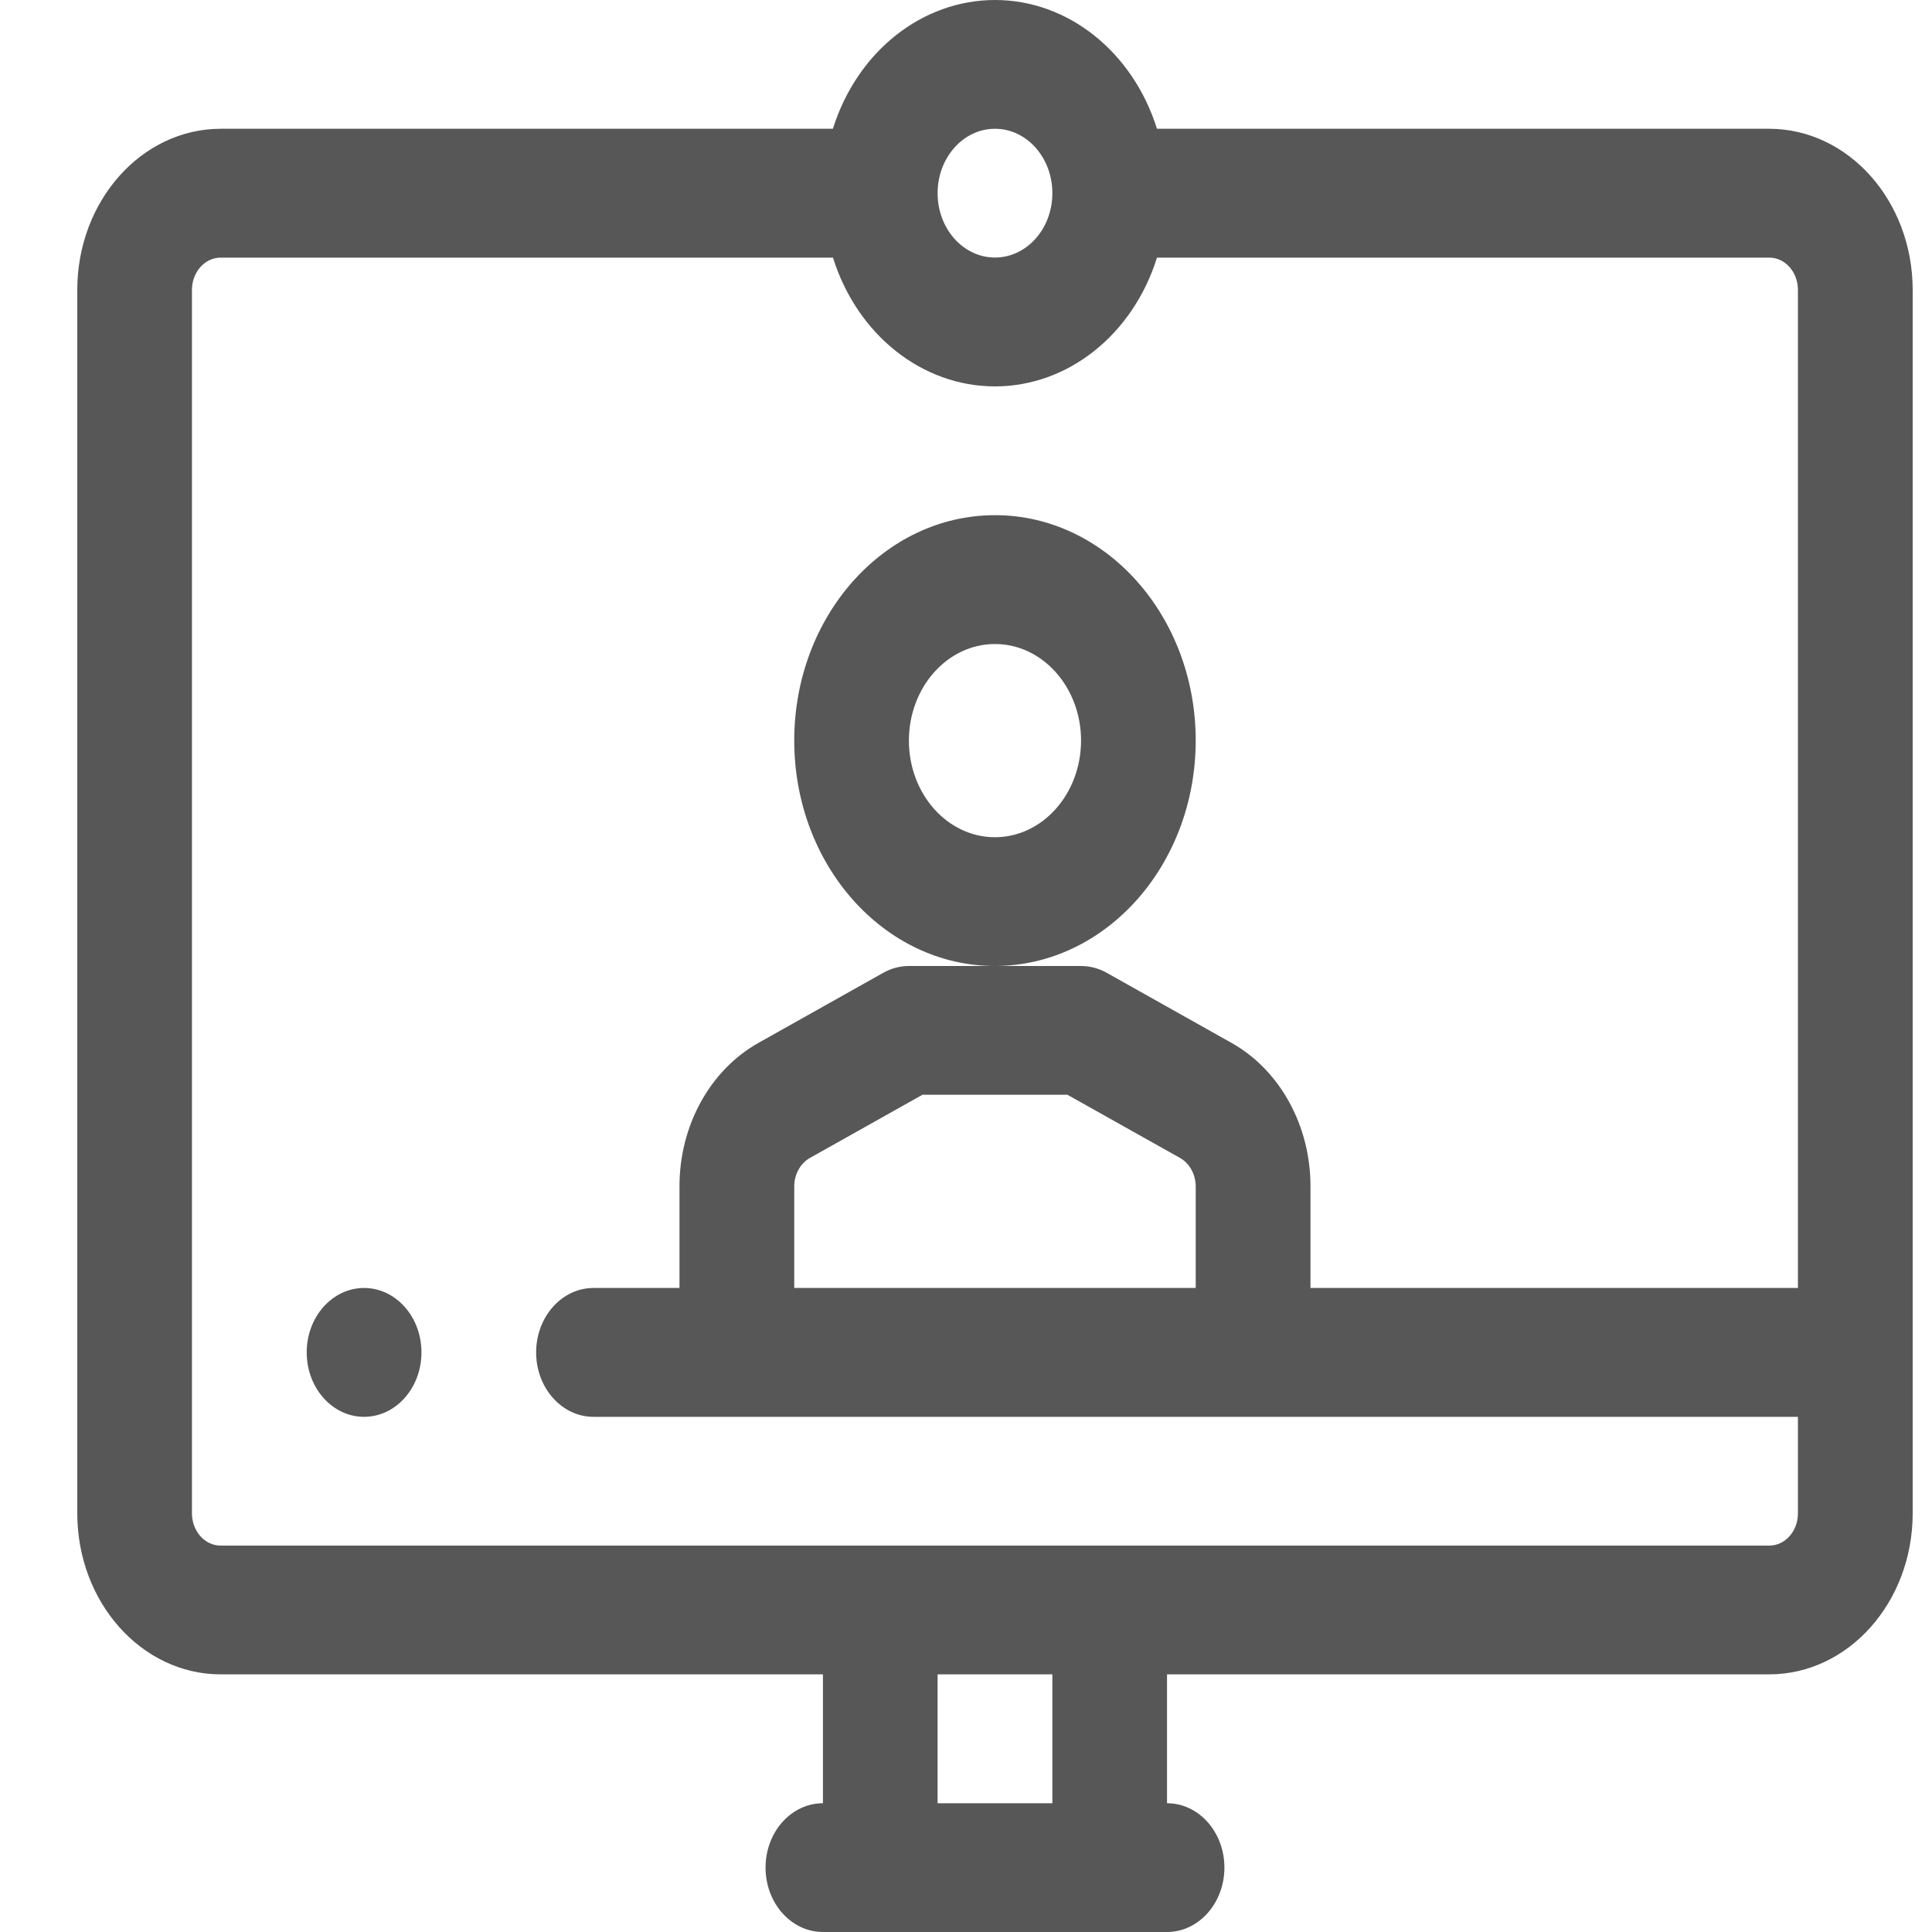
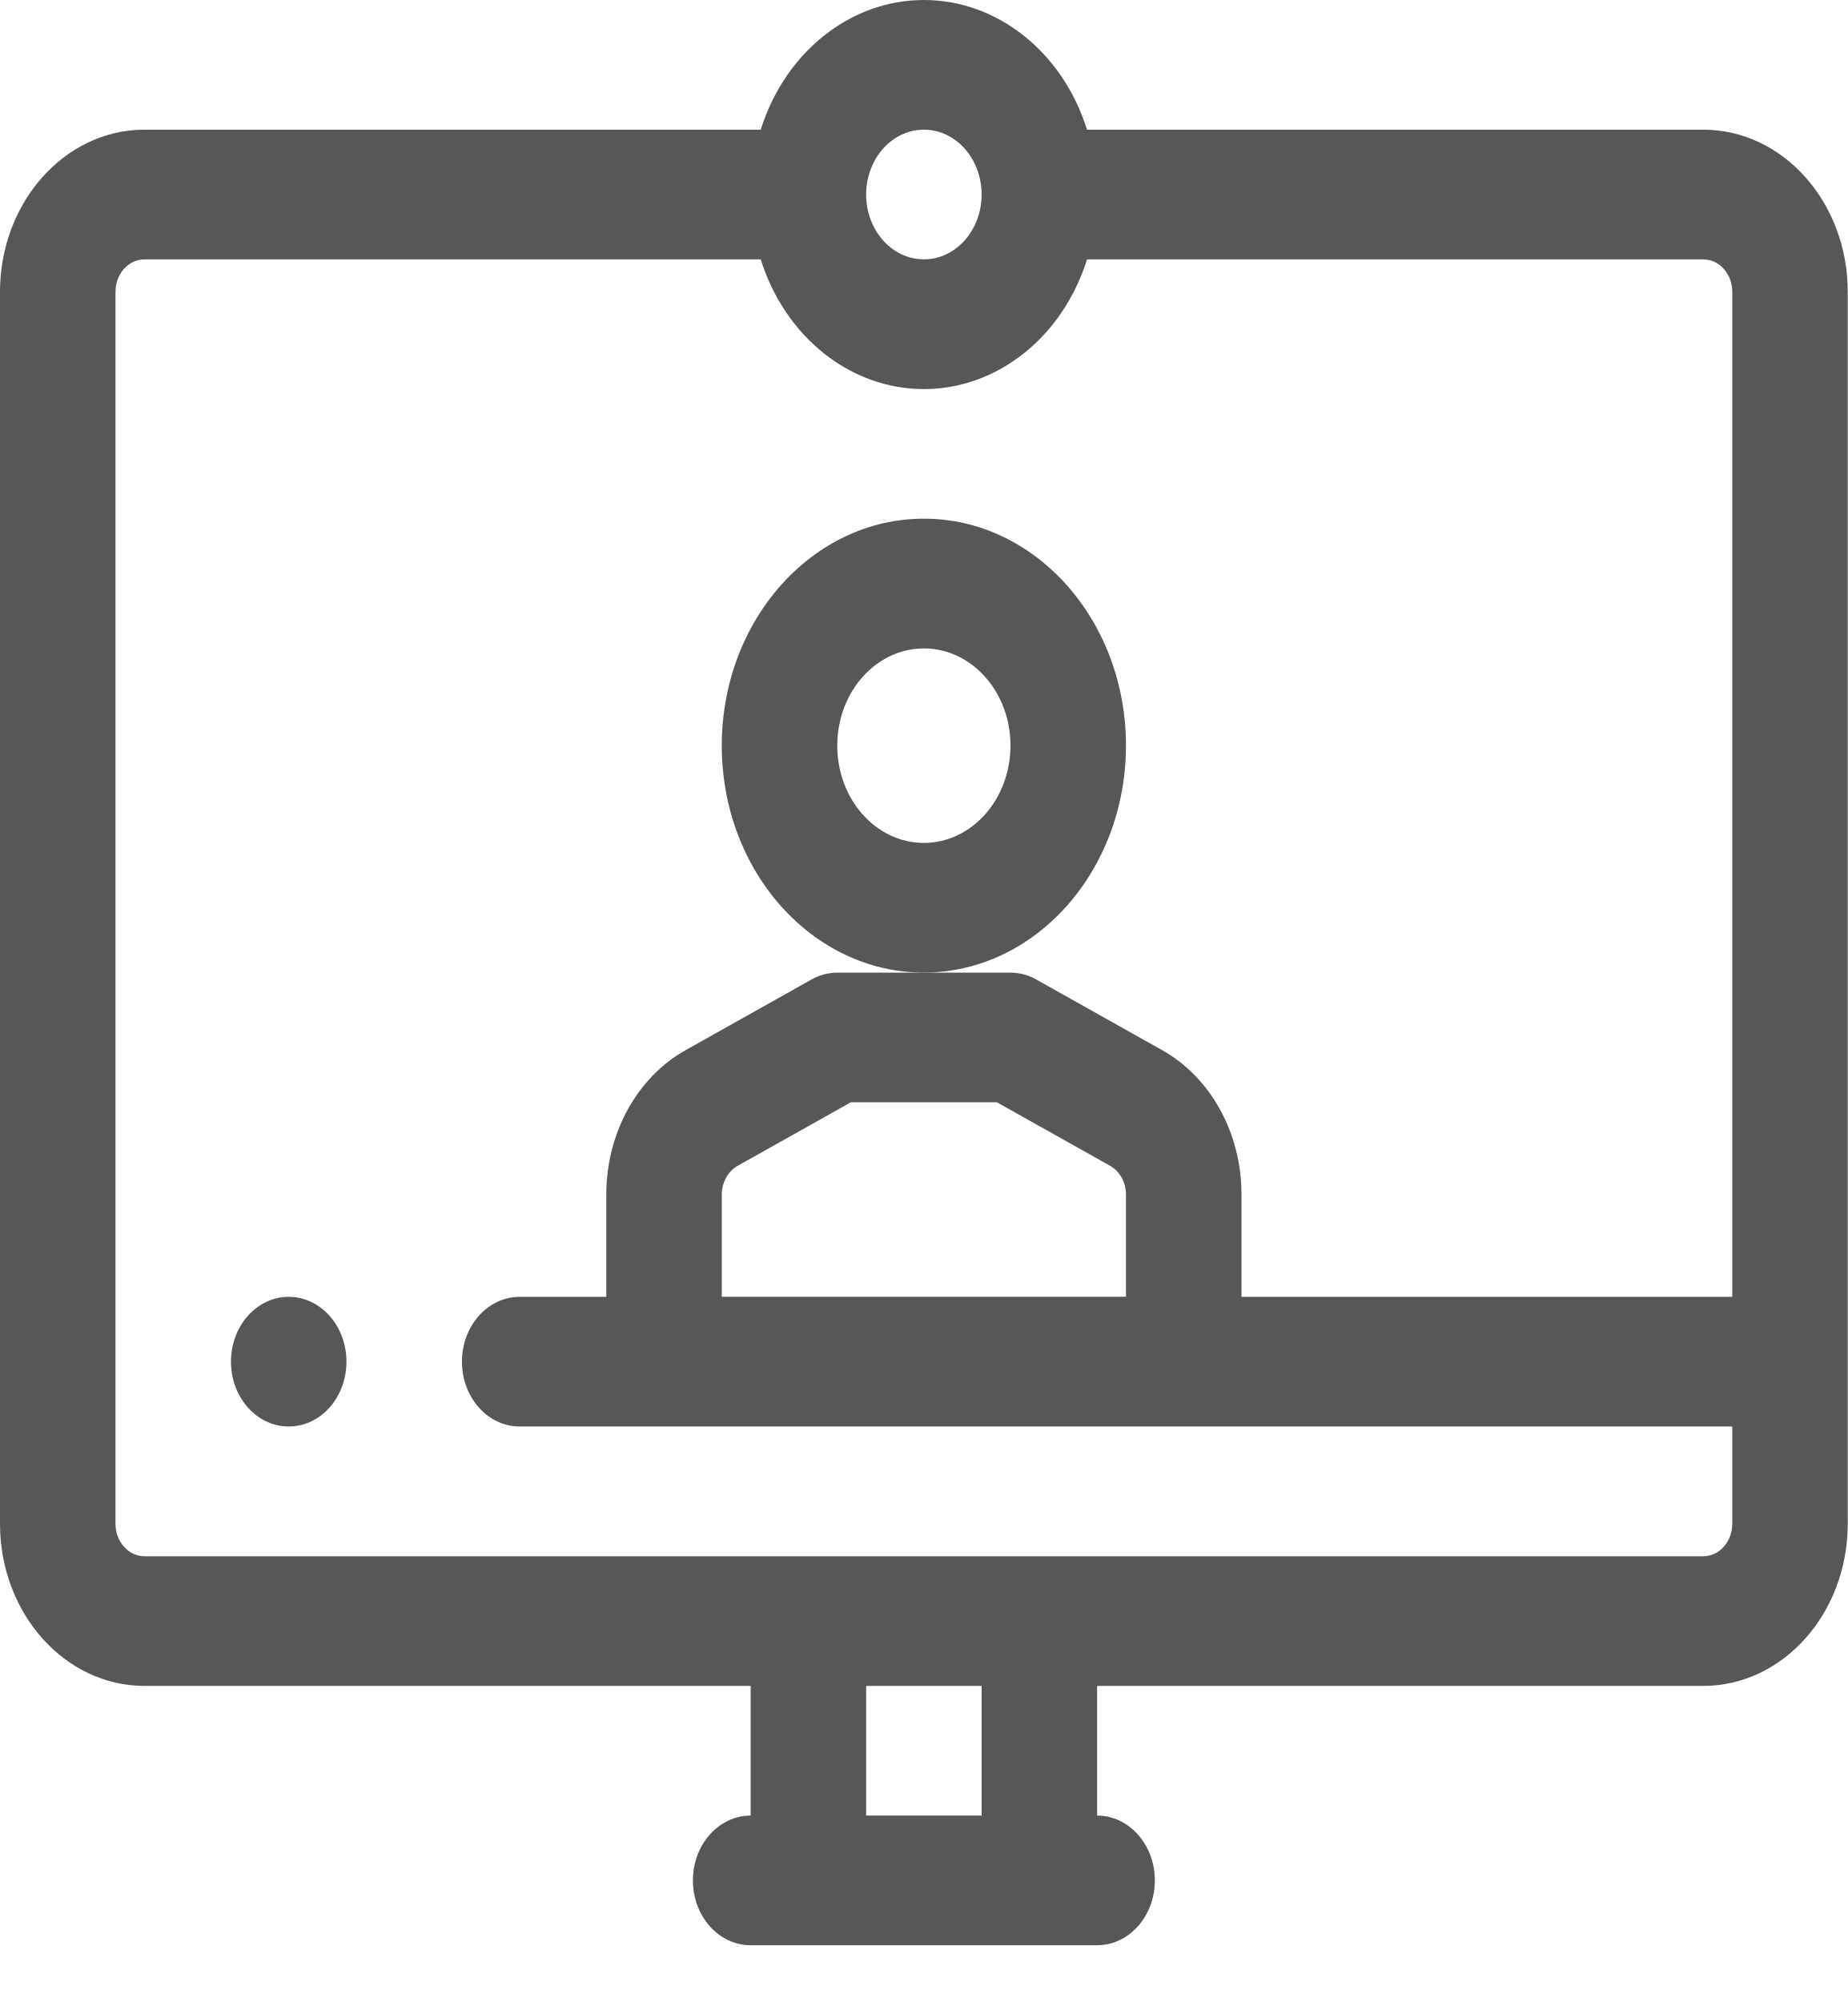
- <svg xmlns="http://www.w3.org/2000/svg" width="20" height="20" viewBox="0 0 20 20" fill="none">
-   <path fill-rule="evenodd" clip-rule="evenodd" d="M18.315 1.333H11.977C11.726 0.534 11.054 0 10.3 0C9.545 0 8.873 0.534 8.622 1.333H2.284C1.465 1.334 0.801 2.08 0.8 3V15.667C0.801 16.587 1.465 17.332 2.284 17.333H8.519V18.667C8.191 18.667 7.925 18.965 7.925 19.333C7.925 19.701 8.191 20 8.519 20H12.081C12.409 20 12.675 19.701 12.675 19.333C12.675 18.965 12.409 18.667 12.081 18.667V17.333H18.315C19.135 17.332 19.799 16.587 19.8 15.667V3C19.799 2.08 19.135 1.334 18.315 1.333ZM10.3 1.333C10.628 1.333 10.894 1.631 10.894 2C10.894 2.368 10.628 2.666 10.3 2.666C9.972 2.666 9.706 2.368 9.706 2C9.706 1.632 9.972 1.333 10.3 1.333ZM9.706 17.333V18.667H10.894V17.333H9.706ZM2.284 16C2.12 16 1.988 15.851 1.987 15.667V3C1.988 2.816 2.12 2.667 2.284 2.667H8.623C8.873 3.466 9.546 4 10.3 4C11.054 4 11.727 3.466 11.977 2.667H18.316C18.479 2.667 18.612 2.816 18.612 3V13.333H13.566V12.285C13.568 11.653 13.249 11.075 12.745 10.794L11.456 10.07C11.374 10.024 11.283 10 11.191 10H9.409C9.317 10 9.226 10.024 9.144 10.07L7.855 10.794C7.351 11.075 7.032 11.653 7.034 12.285V13.333H6.144C5.816 13.333 5.55 13.632 5.55 14C5.55 14.368 5.816 14.667 6.144 14.667H18.612V15.667C18.612 15.851 18.479 16 18.316 16H2.284ZM8.222 13.333H12.378V12.284C12.378 12.158 12.315 12.042 12.214 11.986L11.05 11.333H9.549L8.386 11.986C8.285 12.042 8.221 12.158 8.222 12.284V13.333Z" fill="#111111" fill-opacity="0.7" />
-   <path fill-rule="evenodd" clip-rule="evenodd" d="M10.3 5.333C11.447 5.333 12.378 6.378 12.378 7.666C12.377 8.954 11.447 9.998 10.3 10C9.152 10 8.222 8.955 8.222 7.666C8.222 6.378 9.152 5.333 10.3 5.333ZM9.409 7.667C9.409 8.219 9.808 8.667 10.3 8.667C10.792 8.666 11.19 8.219 11.191 7.667C11.191 7.114 10.792 6.667 10.3 6.667C9.808 6.667 9.409 7.114 9.409 7.667Z" fill="#111111" fill-opacity="0.7" />
-   <ellipse cx="3.769" cy="14" rx="0.594" ry="0.667" fill="#111111" fill-opacity="0.7" />
+ <svg xmlns="http://www.w3.org/2000/svg" width="24" height="26" viewBox="0 0 24 26" fill="none">
+   <path fill-rule="evenodd" clip-rule="evenodd" d="M22.125 1.684H14.119C13.802 0.675 12.953 6.10352e-05 12 6.10352e-05C11.047 6.10352e-05 10.198 0.675 9.881 1.684H1.875C0.84 1.686 0.001 2.627 0 3.79V19.79C0.001 20.952 0.84 21.893 1.875 21.895H9.75V23.579C9.336 23.579 9 23.956 9 24.421C9 24.886 9.336 25.263 9.75 25.263H14.25C14.664 25.263 15 24.886 15 24.421C15 23.956 14.664 23.579 14.25 23.579V21.895H22.125C23.16 21.893 23.999 20.952 24 19.79V3.79C23.999 2.627 23.16 1.686 22.125 1.684ZM12 1.684C12.414 1.684 12.75 2.061 12.75 2.526C12.75 2.991 12.414 3.368 12 3.368C11.586 3.368 11.25 2.991 11.25 2.526C11.251 2.061 11.586 1.684 12 1.684ZM11.25 21.895V23.579H12.75V21.895H11.25ZM1.875 20.211C1.668 20.21 1.5 20.022 1.5 19.79V3.79C1.5 3.557 1.668 3.369 1.875 3.369H9.881C10.198 4.378 11.047 5.053 12 5.053C12.953 5.053 13.802 4.378 14.119 3.369H22.125C22.332 3.369 22.5 3.557 22.5 3.79V16.842H16.125V15.518C16.128 14.72 15.726 13.989 15.089 13.635L13.46 12.721C13.356 12.662 13.241 12.632 13.125 12.632H10.875C10.759 12.632 10.644 12.662 10.54 12.721L8.911 13.635C8.274 13.989 7.873 14.72 7.875 15.518V16.842H6.75C6.336 16.842 6 17.219 6 17.684C6 18.149 6.336 18.526 6.75 18.526H22.5V19.79C22.5 20.022 22.332 20.21 22.125 20.211H1.875ZM9.375 16.841H14.625V15.517C14.626 15.357 14.545 15.211 14.418 15.14L12.948 14.315H11.052L9.582 15.14C9.455 15.211 9.375 15.357 9.375 15.517V16.841Z" fill="#111111" fill-opacity="0.7" />
+   <path fill-rule="evenodd" clip-rule="evenodd" d="M12 6.736C13.45 6.736 14.625 8.056 14.625 9.684C14.623 11.31 13.449 12.629 12 12.631C10.55 12.631 9.375 11.311 9.375 9.684C9.375 8.056 10.55 6.736 12 6.736ZM10.875 9.684C10.875 10.381 11.379 10.947 12 10.947C12.621 10.946 13.124 10.381 13.125 9.684C13.125 8.986 12.621 8.421 12 8.421C11.379 8.421 10.875 8.986 10.875 9.684Z" fill="#111111" fill-opacity="0.7" />
+   <ellipse cx="3.75" cy="17.684" rx="0.75" ry="0.842" fill="#111111" fill-opacity="0.7" />
</svg>
